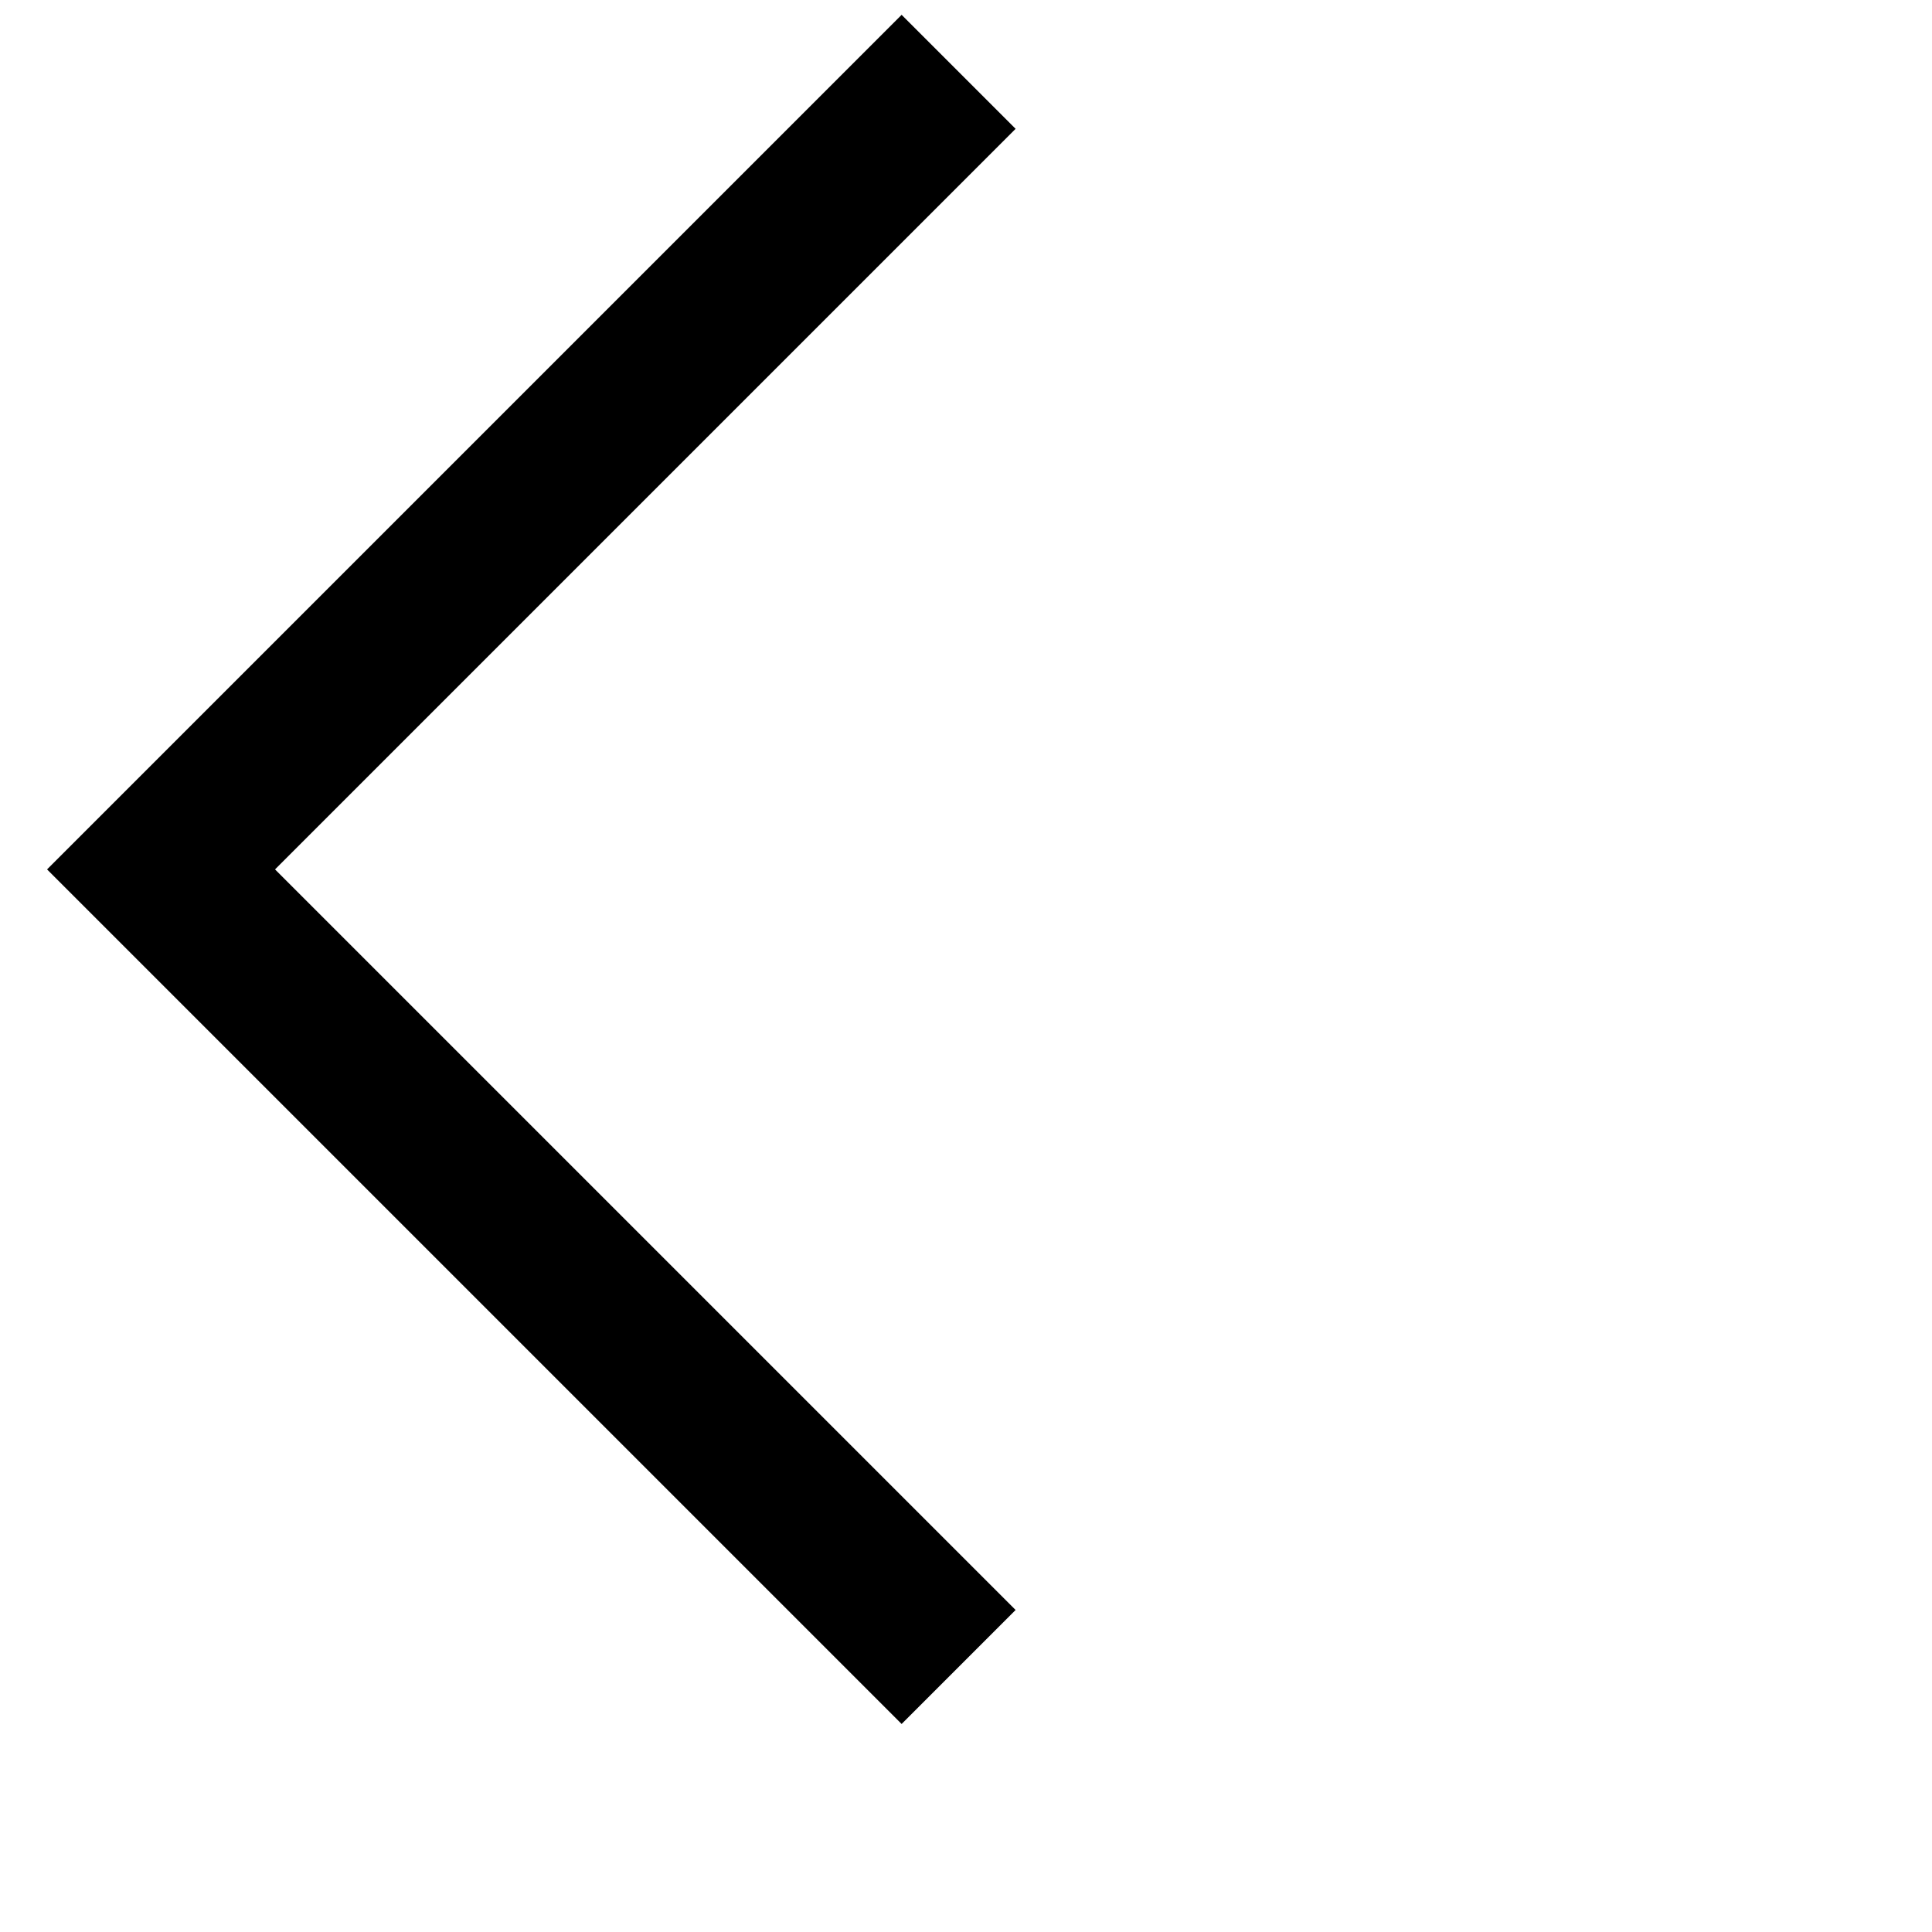
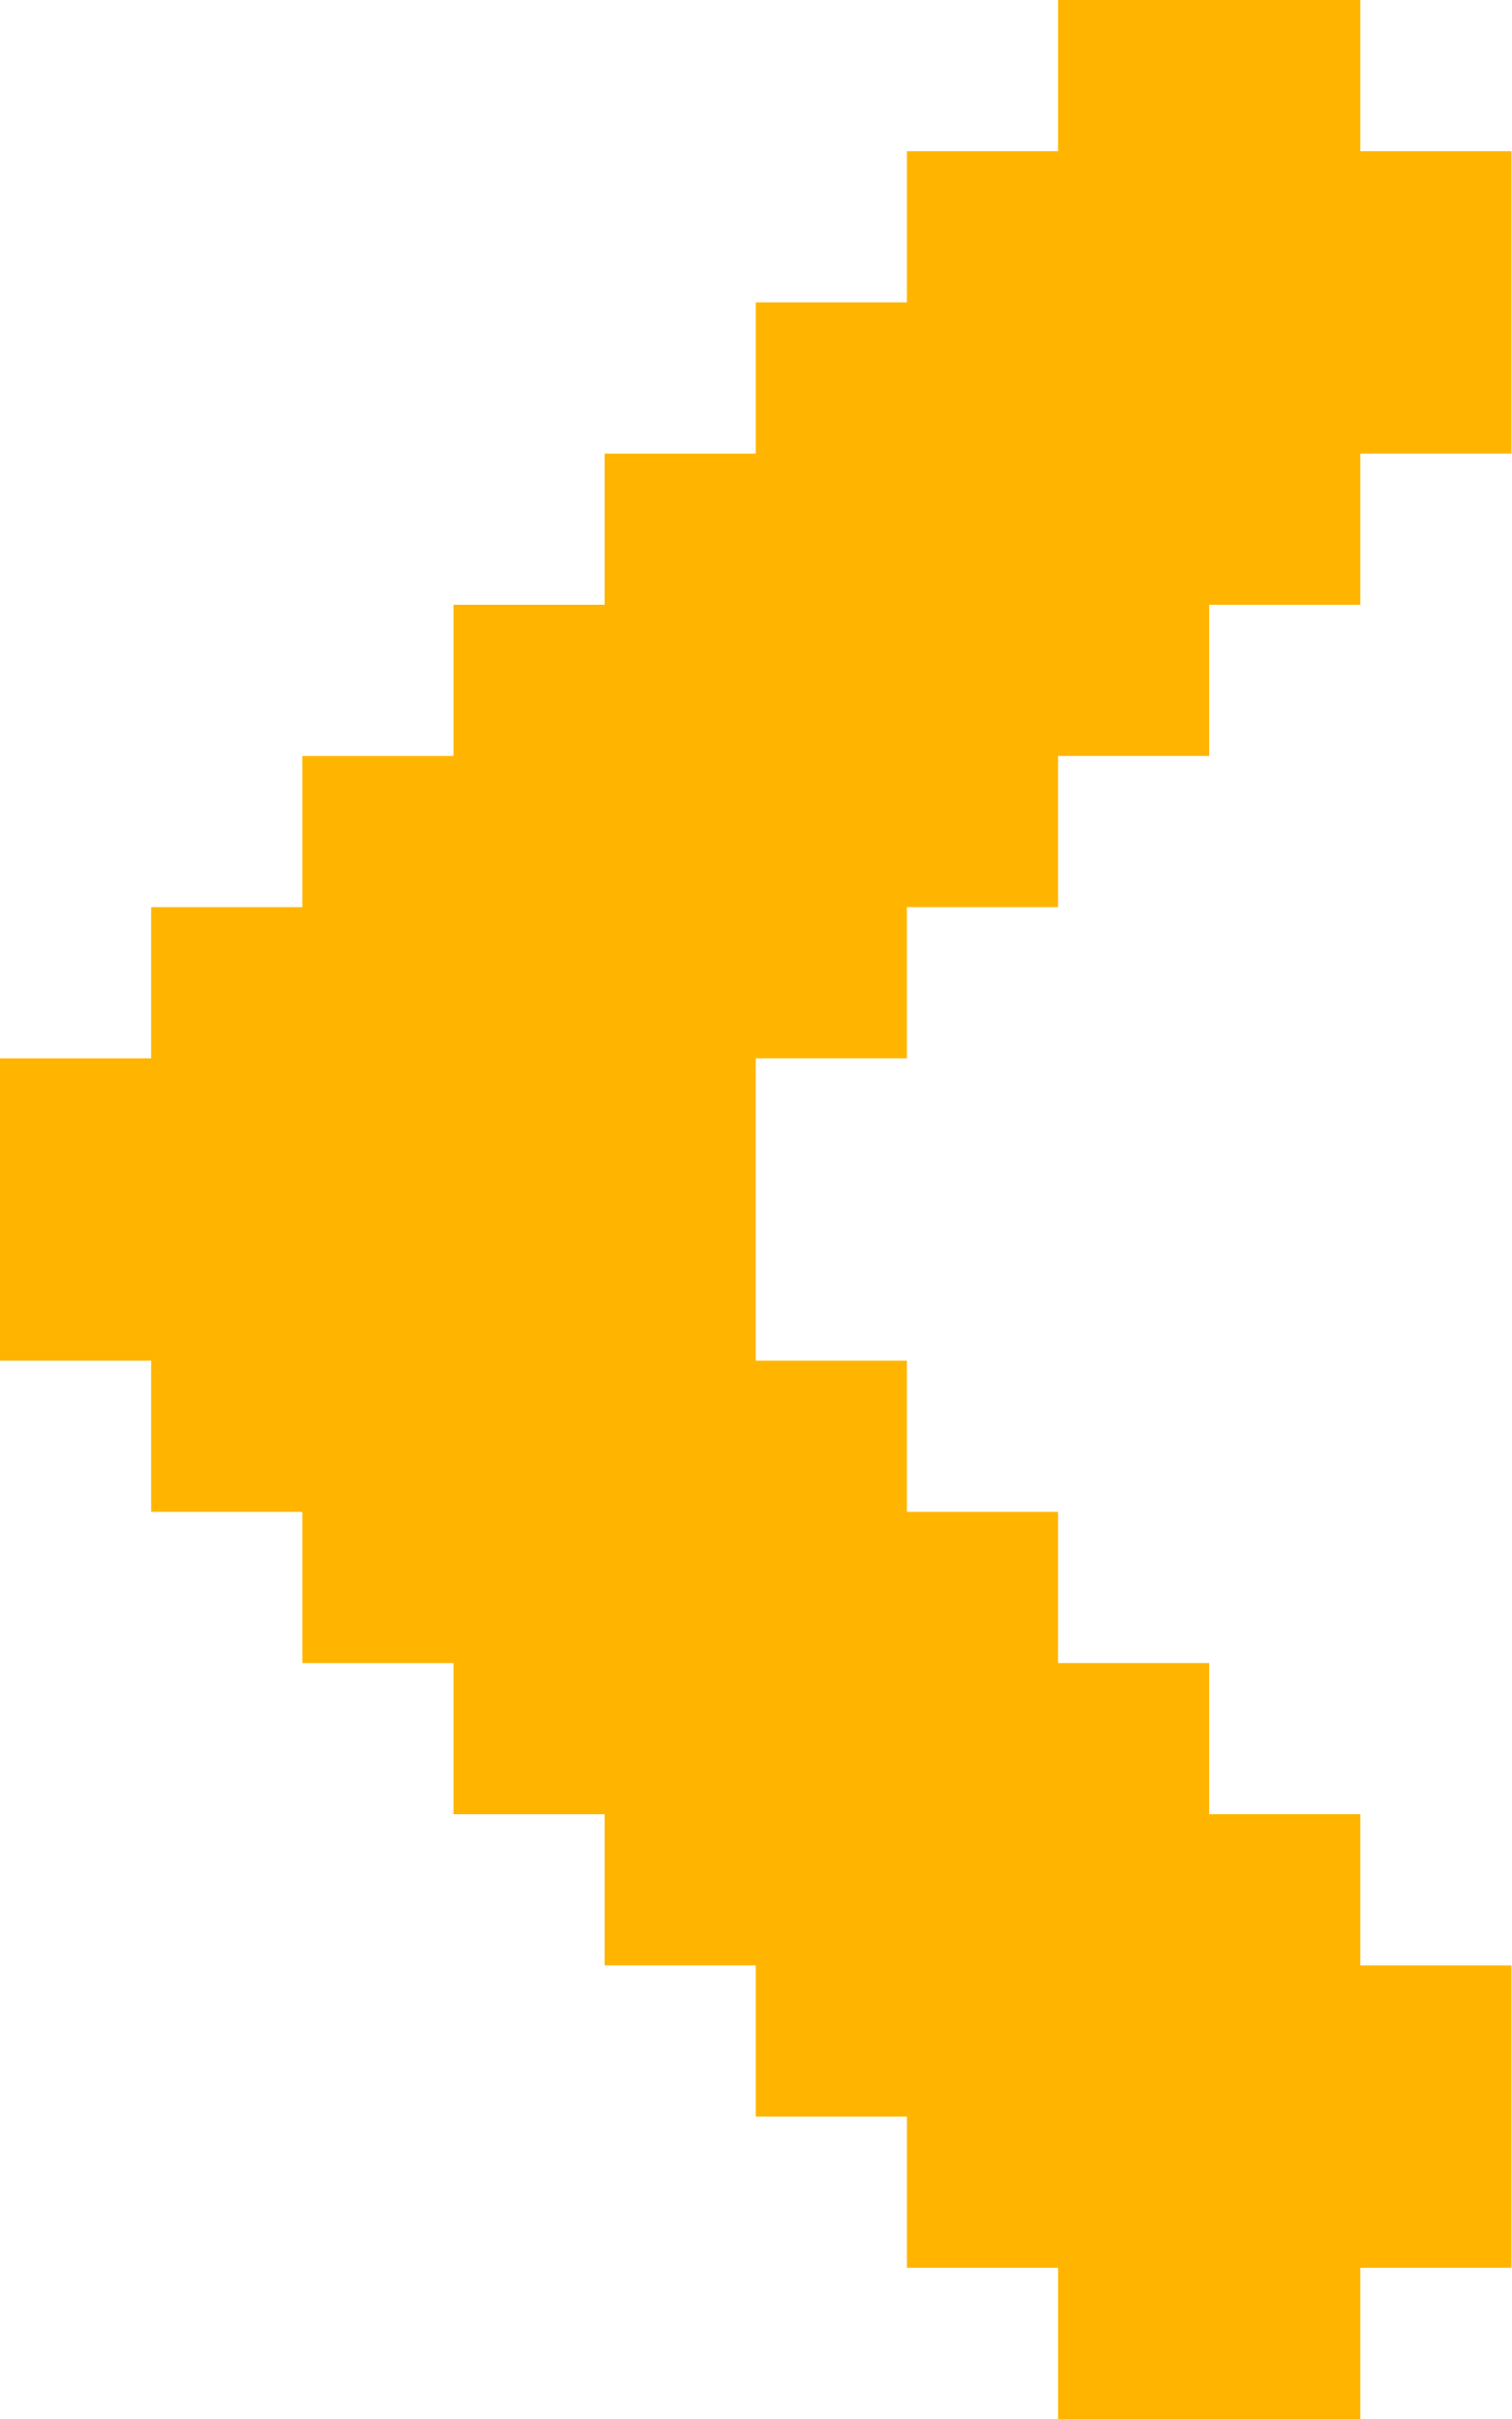
- <svg xmlns="http://www.w3.org/2000/svg" width="current" height="current" viewBox="0 0 40 40" fill="none">
-   <path d="M18.667 35.693L0.974 18L18.667 0.307L21.027 2.667L5.694 18L21.027 33.333L18.667 35.693Z" fill="black" />
+ <svg xmlns="http://www.w3.org/2000/svg" width="10" height="16" viewBox="0 0 10 16" fill="none">
+   <path d="M10 15V13H9V12H8V11H7V10H6V9H5V7H6V6H7V5H8V4H9V3H10V1H9V0H7V1H6V2H5V3H4V4H3V5H2V6H1V7H0V9H1V10H2V11H3V12H4V13H5V14H6V15H7V16H9V15H10Z" fill="#FFB500" />
</svg>
